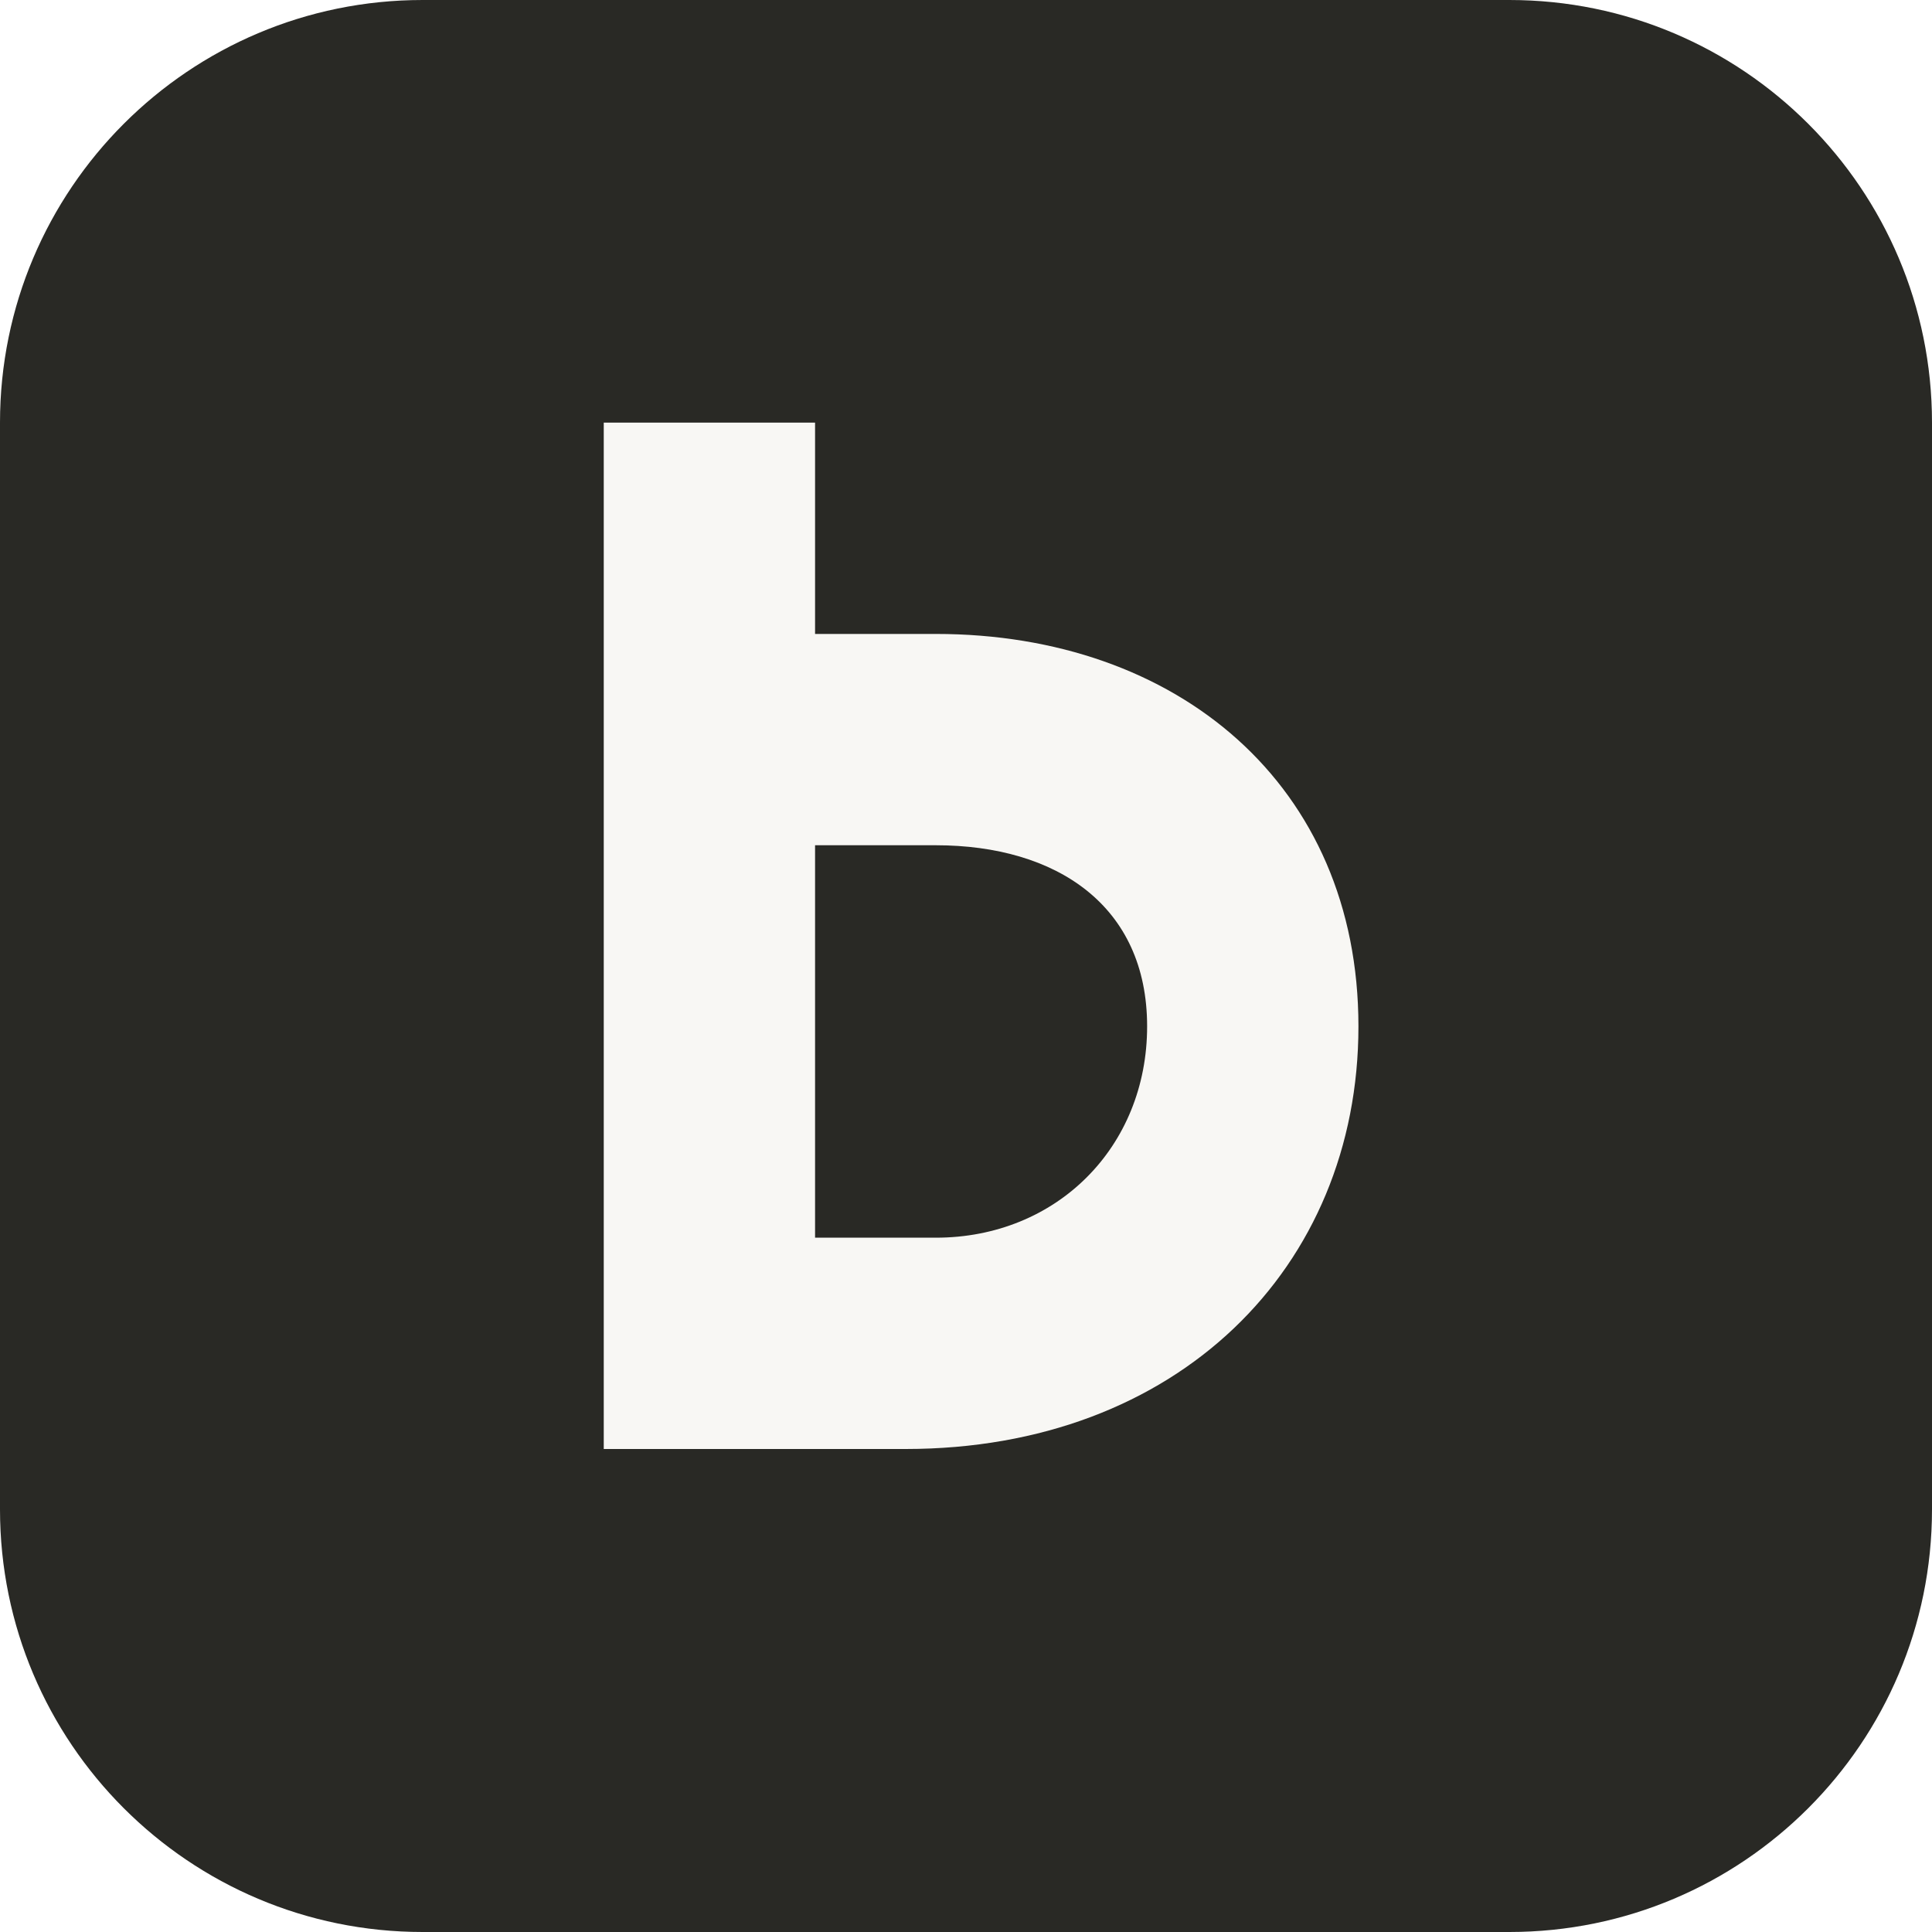
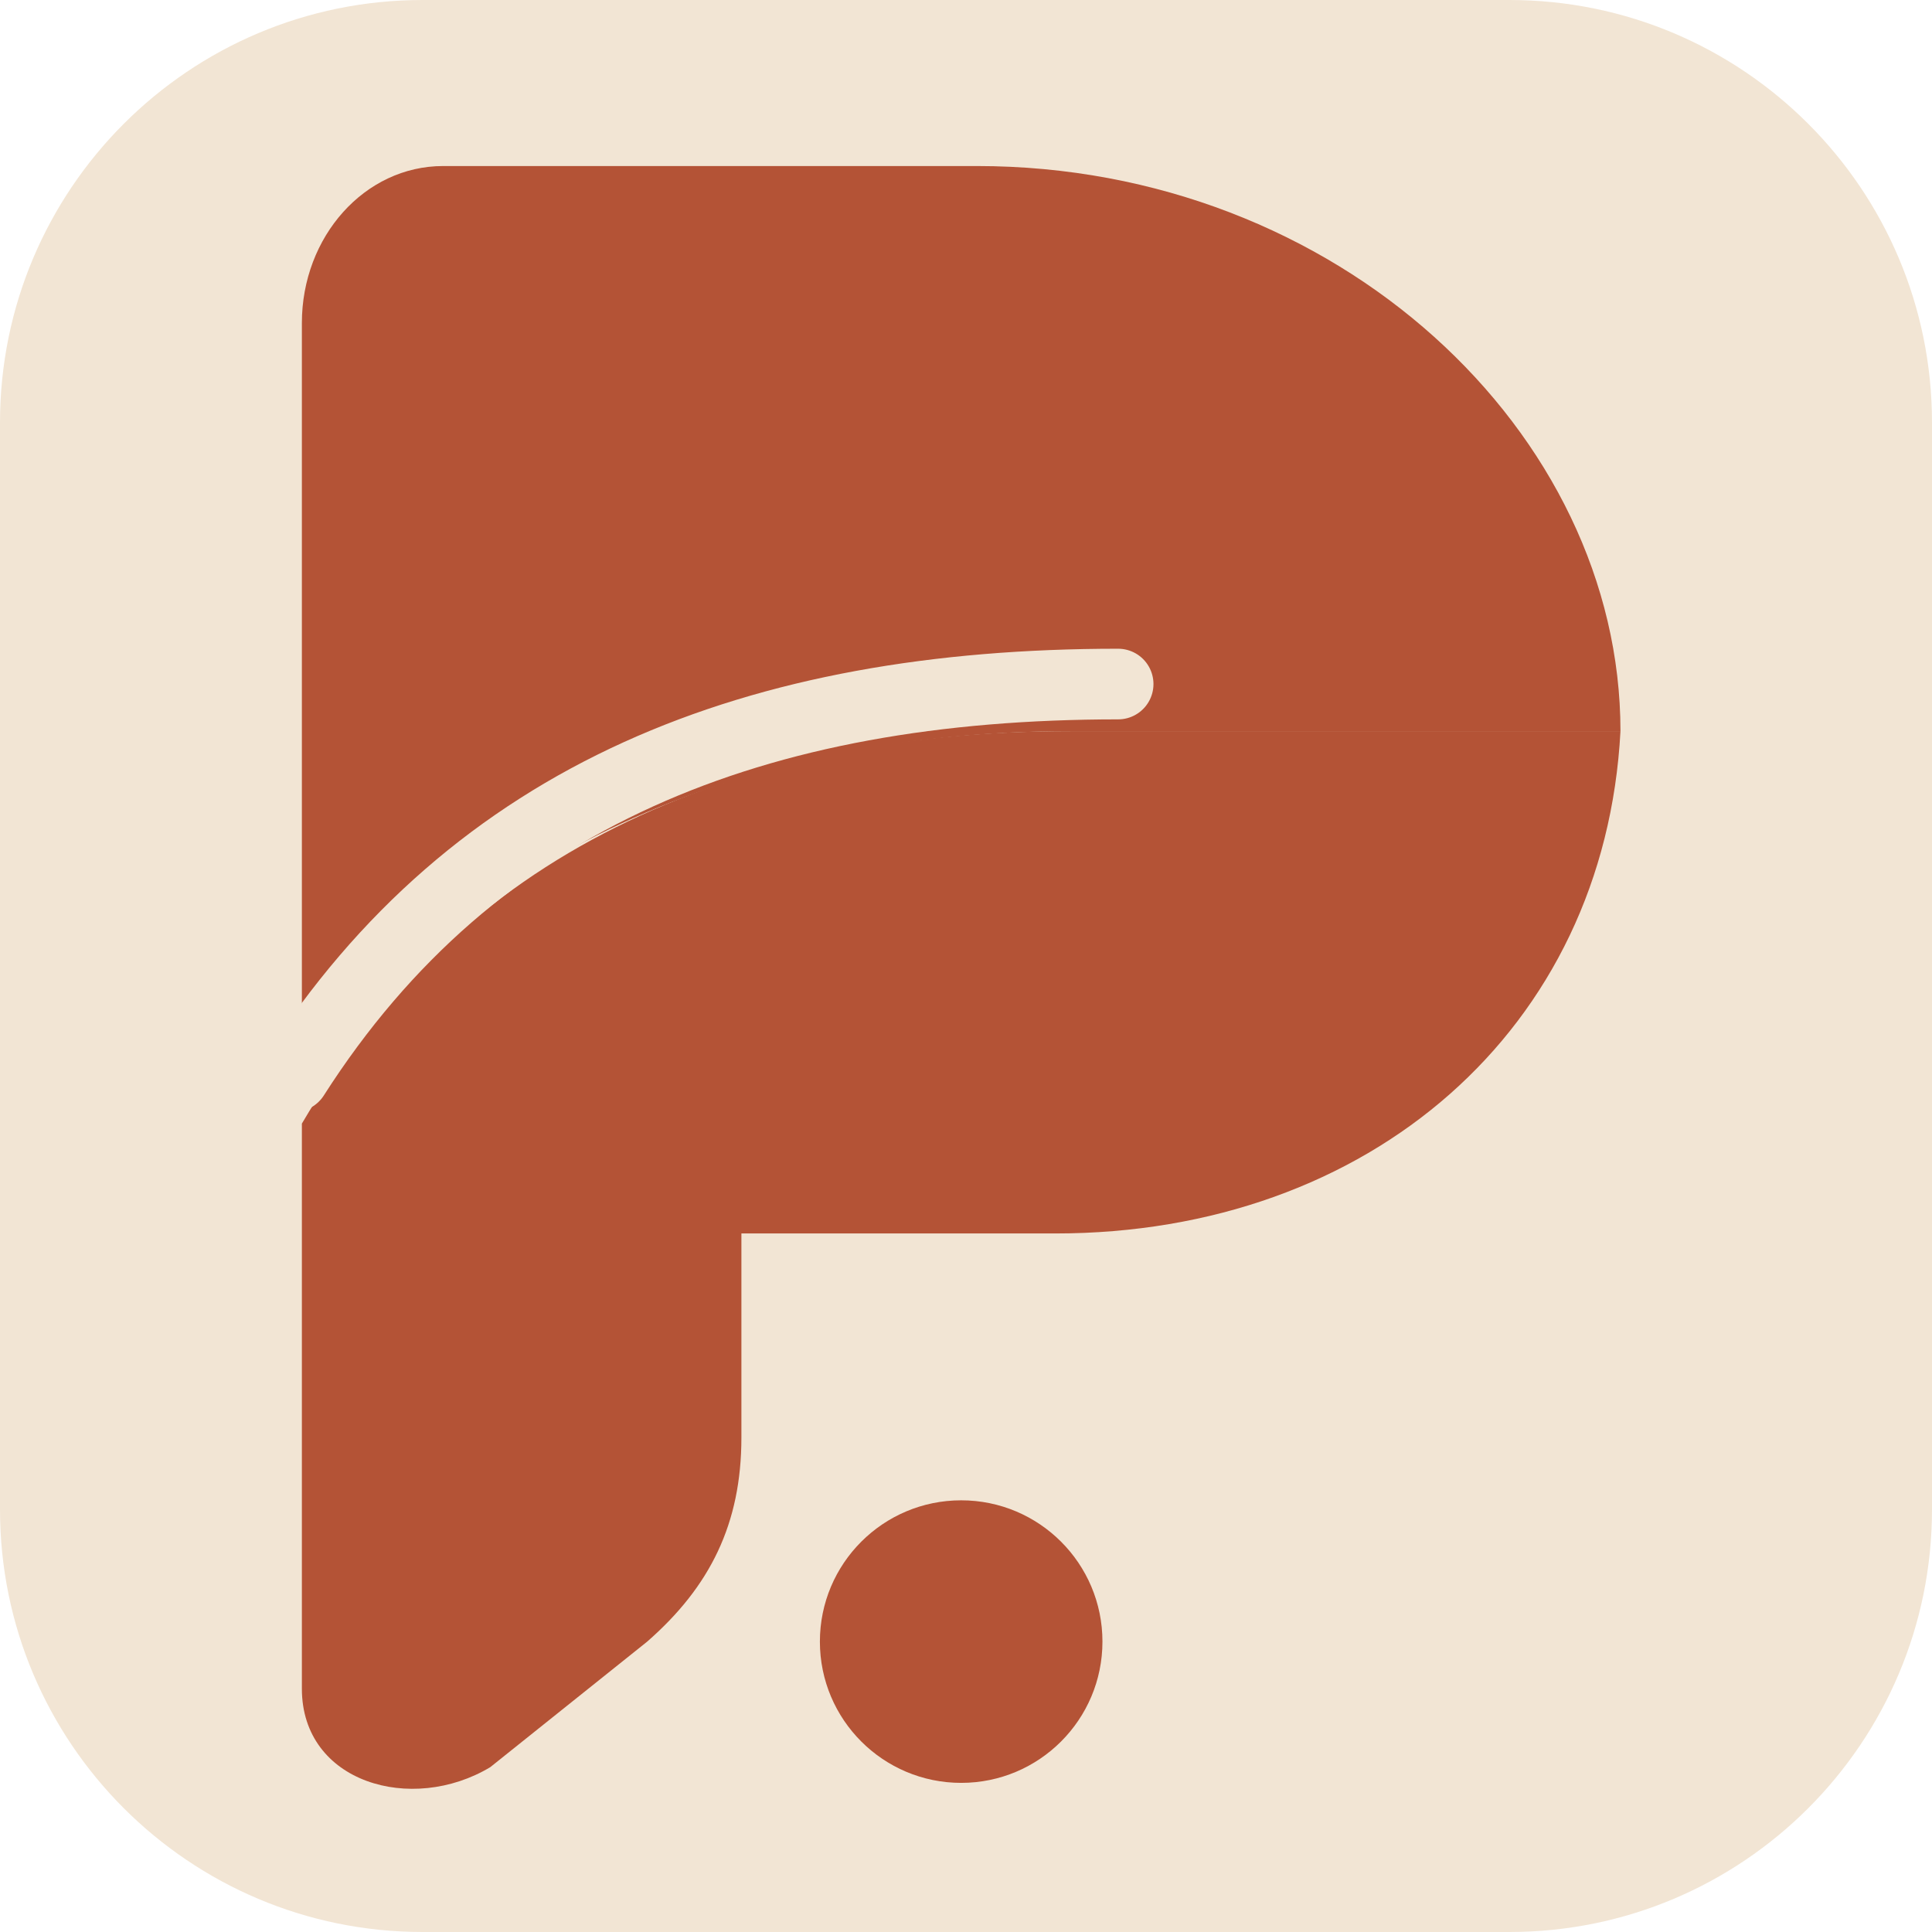
<svg xmlns="http://www.w3.org/2000/svg" viewBox="0 0 64 64">
-   <rect width="64" height="64" rx="14" fill="#292925" />
-   <path d="M20 14v34h10c9 0 15-6 15-14S39 21 31 21h-4v7h4c4 0 7 2 7 6s-3 7-7 7h-4V14Z" fill="#f8f7f4" />
+   <rect width="64" height="64" rx="14" fill="#F2E5D4" />
+   <g transform="translate(10 5.5) scale(.52)" fill="#B45336">
+     <path d="M9 0h34c23 0 41 17 41 36H49C28 36 10 44 0 59V10C0 4.5 4 0 9 0Z" />
+     <path d="M84 36H49C27 36 10 44 0 61v36c0 6 7 8 12 5l10-8c4-3.5 6-7.5 6-13V68h20c20 0 35-13 36-32Z" />
+     <path d="M-.5 58C11 40 29 33 52 33" fill="none" stroke="#F2E5D4" stroke-width="4.5" stroke-linecap="round" />
+     <circle cx="42" cy="94" r="9" />
+   </g>
</svg>
